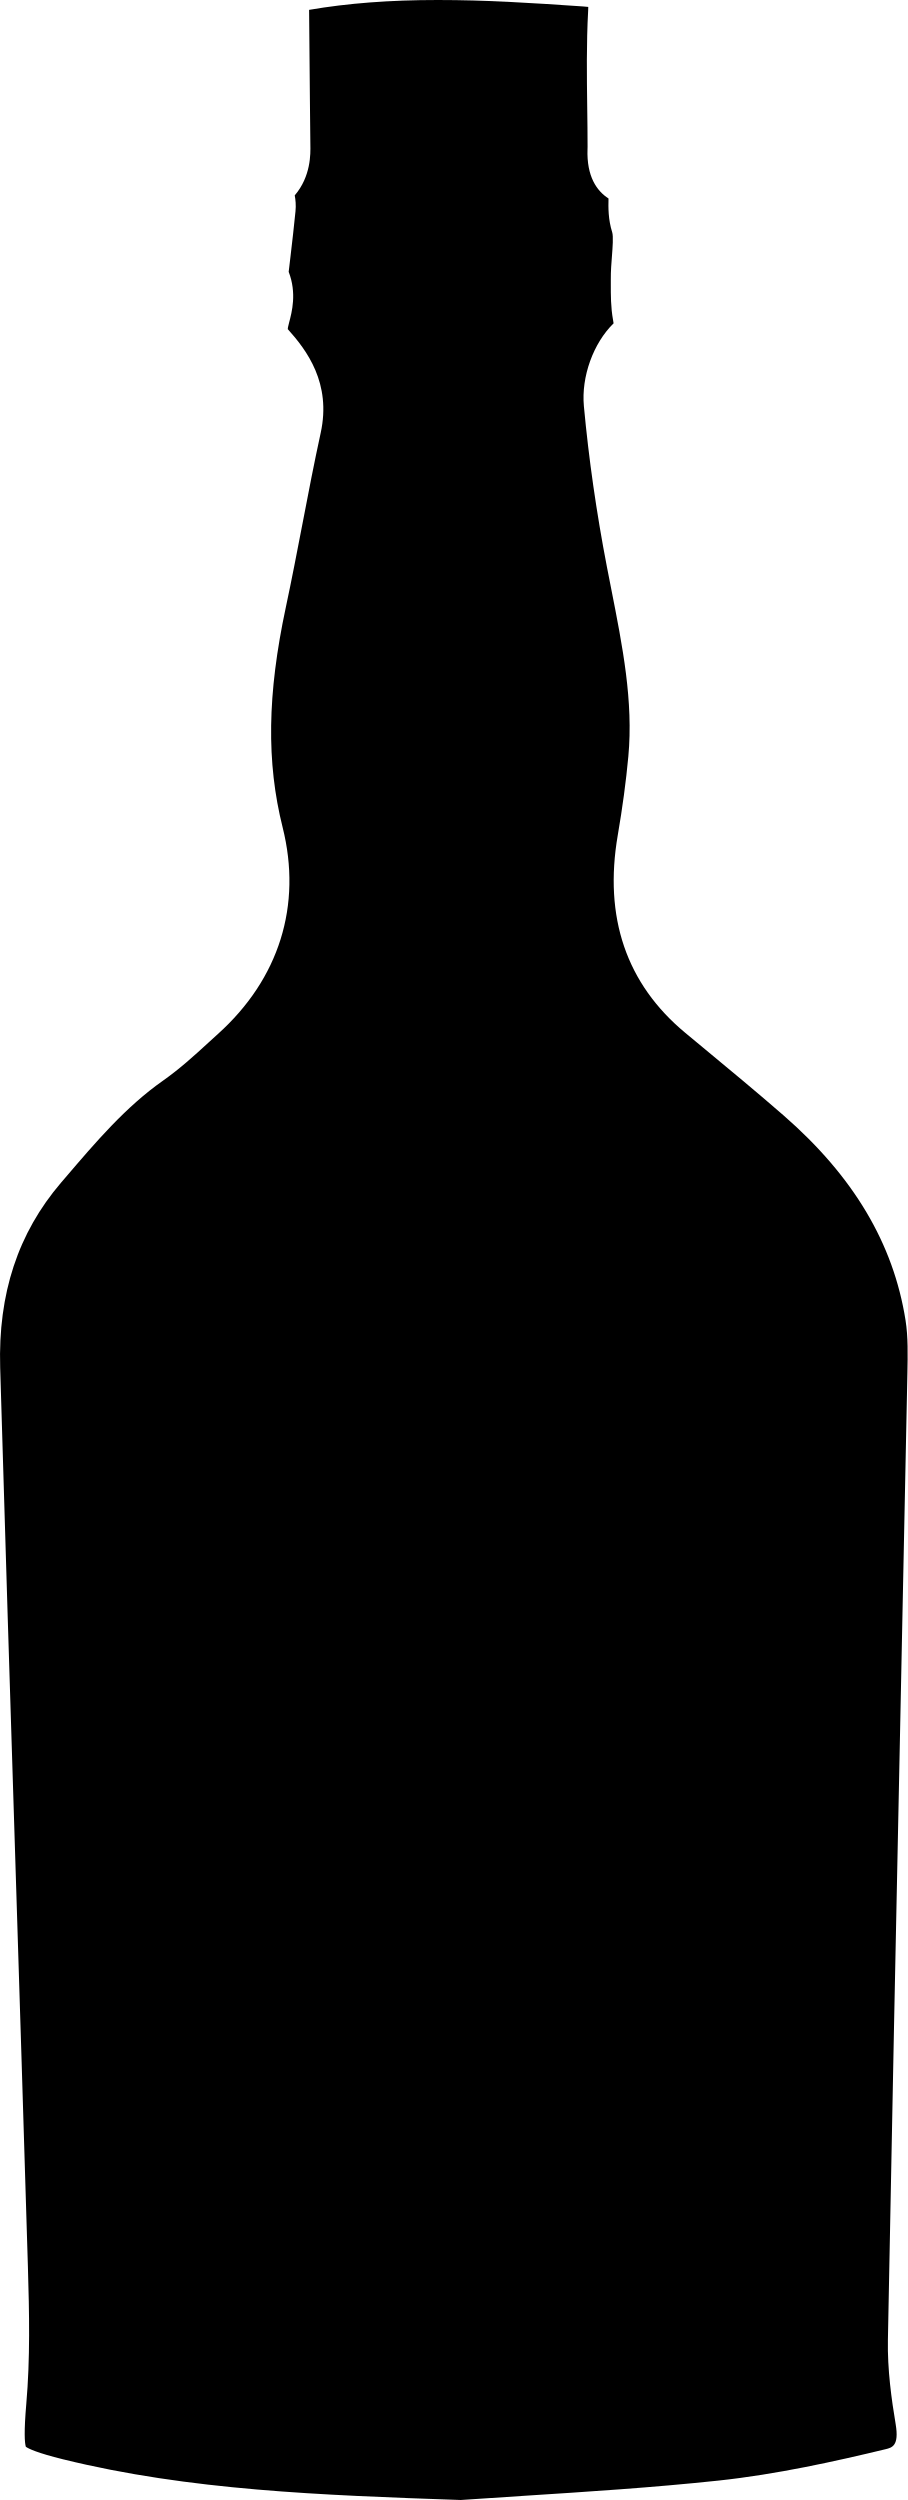
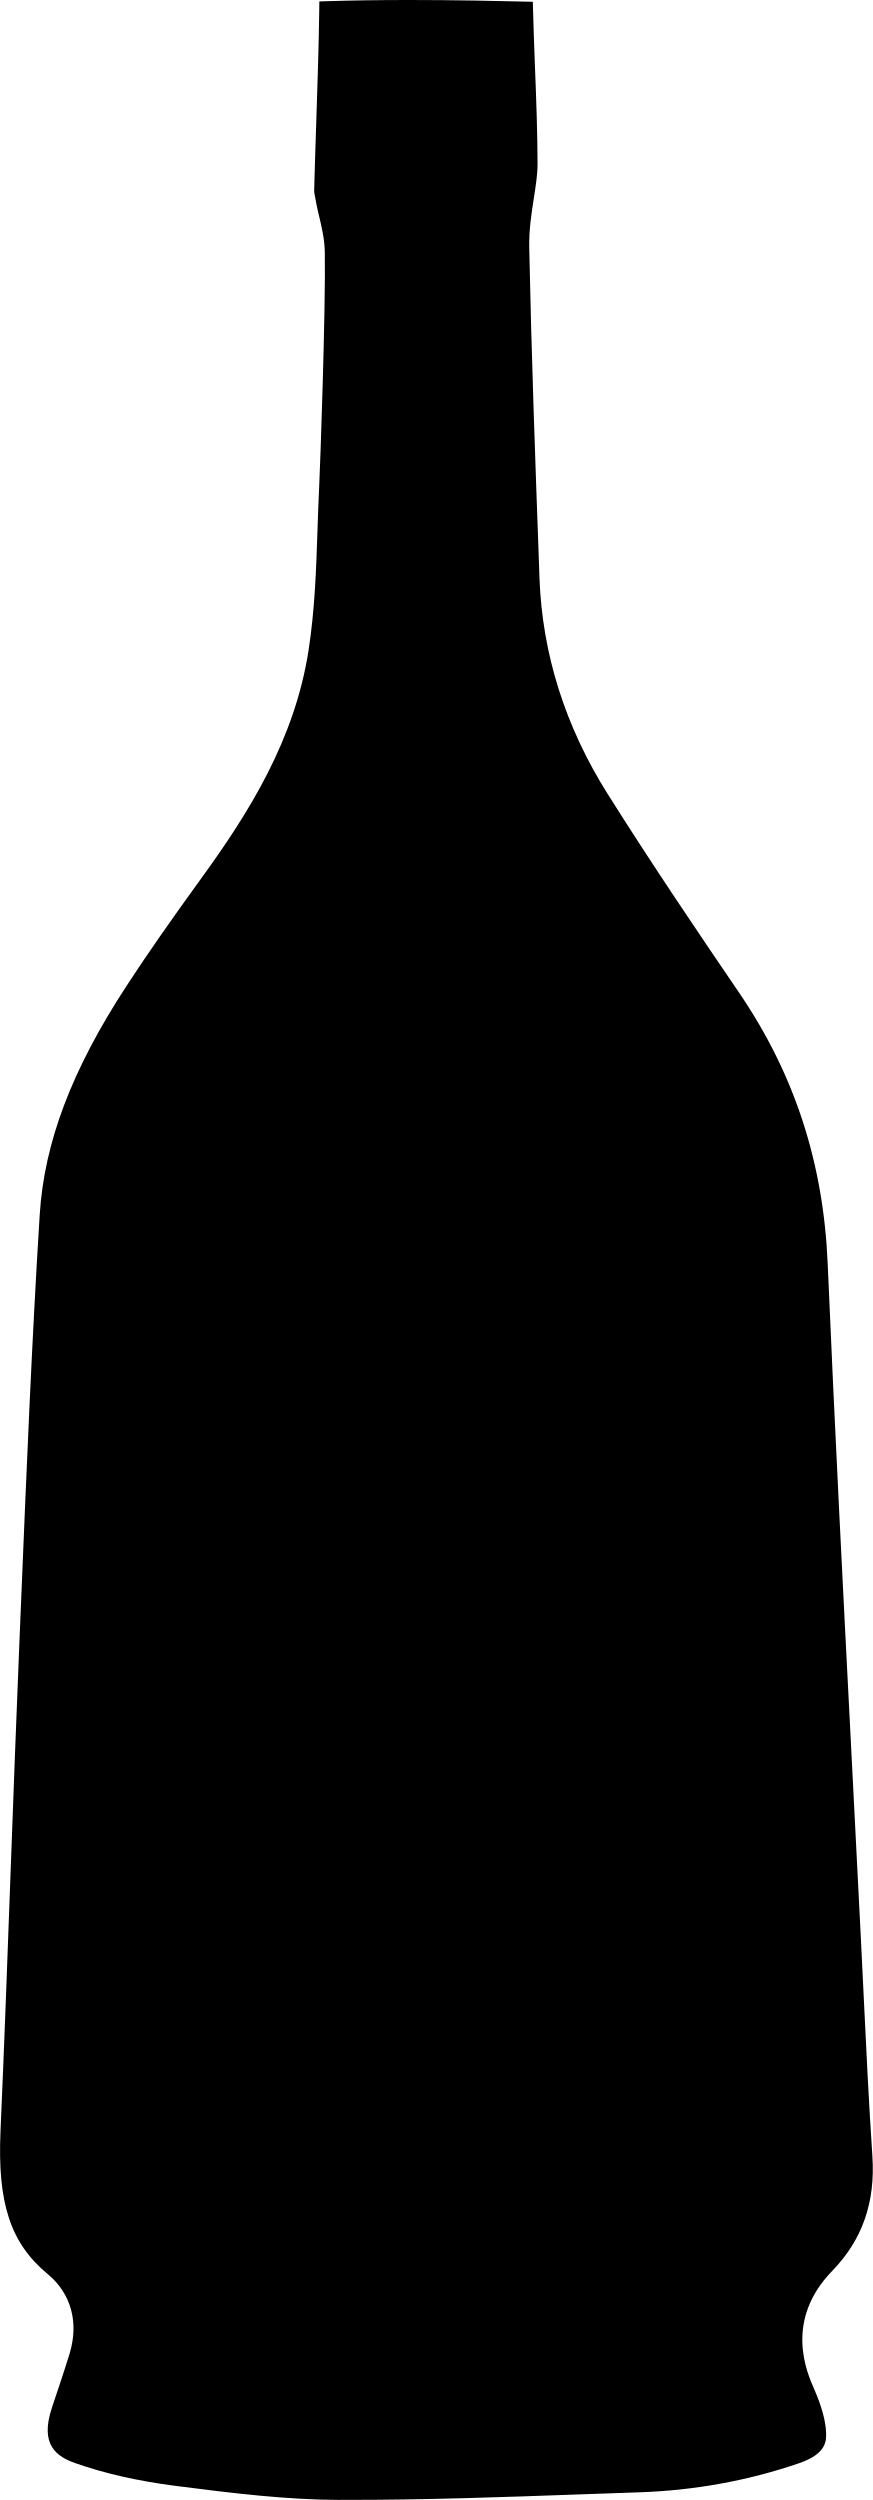
- <svg xmlns="http://www.w3.org/2000/svg" viewBox="0 0 157.4 433.52">
-   <path d="M79.89,433.52c-24.19-.84-47.05-1.66-68.93-7.05-4.58-1.13-6.03-1.86-6.48-2.18-.21-.69-.34-2.56.08-7.45.68-7.83.52-15.7.28-23.74-.71-23.58-1.45-47.15-2.19-70.73-.88-27.94-1.79-56.83-2.62-85.24-.37-12.8,3.08-23.29,10.55-32.04l.62-.72c5.46-6.4,10.63-12.45,17.03-16.95,2.93-2.06,5.45-4.36,7.88-6.59.56-.51,1.12-1.03,1.68-1.53,10.63-9.57,14.61-22.3,11.22-35.83-2.83-11.31-2.66-23.08.55-38.14,1.04-4.86,1.98-9.79,2.9-14.55.99-5.18,2.02-10.53,3.15-15.71,1.88-8.62-2.41-14.33-5.71-18,0-.11.02-.22.04-.33.05-.28.13-.56.2-.83.47-1.77,1.35-5.09-.08-8.77.1-.88.2-1.75.31-2.63.3-2.56.61-5.21.87-7.86.11-1.07.01-2.01-.13-2.77,2.83-3.31,2.74-7.25,2.71-8.76l-.08-7.72c-.05-5.23-.11-10.46-.14-15.69,6.69-1.15,14-1.71,22.32-1.71s15.84.48,25.22,1.12c.34.02.63.05.87.08,0,.19-.01.41-.02.65-.31,5.7-.23,11.37-.16,16.86.03,2.25.06,4.51.06,6.76,0,.11,0,.25-.01.39-.17,4.74,1.61,7.25,3.64,8.56-.04,1.57-.06,3.65.64,5.86.22.7.07,2.65-.04,4.07-.1,1.24-.21,2.65-.2,4.1v.81c0,1.86-.02,3.97.39,6.25.04.22.07.4.09.56-3.52,3.44-5.62,9.25-5.15,14.36.84,9.09,2.18,18.46,3.99,27.85.24,1.26.49,2.52.74,3.78,1.99,10.07,3.86,19.58,2.98,29.1-.4,4.34-1.02,8.92-1.83,13.64-2.46,14.28,1.48,25.82,11.71,34.31l2.99,2.48c4.66,3.86,9.48,7.85,14.08,11.86,12.11,10.57,19.02,22.19,21.12,35.51.45,2.82.38,6.02.32,9.11-.4,20.08-.82,40.16-1.23,60.24-.73,35.2-1.48,71.59-2.15,107.4-.1,5.24.63,10.37,1.35,14.69.62,3.74-.64,4.04-1.75,4.31-8.66,2.09-18.87,4.36-28.95,5.44-11.44,1.22-23.1,1.96-33.38,2.62-3.98.25-7.78.5-11.34.75Z" />
+ <svg xmlns="http://www.w3.org/2000/svg" viewBox="0 0 153.23 438.94">
+   <path d="M59.71,438.93c-9.31-.03-18.7-1.15-29.12-2.5-6.38-.83-12.22-2.15-17.34-3.95-3.28-1.15-6.33-3.2-4.13-9.75l.27-.82c.94-2.81,1.92-5.71,2.82-8.64,1.68-5.49.28-10.6-3.85-14.01-6.51-5.39-8.83-12.42-8.27-25.09.68-15.51,1.25-31.28,1.81-46.52.47-12.75.95-25.94,1.49-38.89l.35-8.44c.91-21.99,1.84-44.72,3.23-67.01.79-12.7,5.62-25.46,15.21-40.15,3.63-5.57,7.71-11.43,13.22-19.03,8.3-11.45,16.32-24.2,18.77-39.91,1.11-7.16,1.35-14.35,1.58-21.31.08-2.41.16-4.81.28-7.21.2-4.05,1.16-31.43,1-41.36-.04-2.38-.55-4.48-.99-6.33-.18-.75-.35-1.46-.47-2.1l-.15-.79c-.11-.58-.27-1.38-.26-1.68.1-4.03.24-8.05.37-12.08.21-6.37.43-12.96.52-19.48,0,0,.02-1.28.02-1.63.29-.01.61-.02.95-.03,4.7-.15,9.57-.22,14.89-.22,7.84,0,15.55.16,21.64.31.09,3.86.24,7.74.38,11.5.22,5.6.44,11.39.45,17.02,0,1.8-.32,3.82-.65,5.96-.41,2.62-.87,5.58-.81,8.68.38,18.59,1.06,37.45,1.72,55.69l.08,2.33c.48,13.31,4.51,26.06,11.97,37.91,7.79,12.37,16,24.51,23.09,34.91,9.7,14.24,14.78,29.78,15.54,47.51,1.21,28.34,2.69,57.13,4.12,84.97.57,11,1.13,21.99,1.68,32.98.17,3.34.33,6.69.49,10.03.45,9.42.92,19.17,1.56,28.77.54,8.1-1.76,14.69-7.04,20.13-8.46,8.72-4.49,17.78-3.19,20.75,1.32,3.02,2.03,5.6,2.1,7.66.05,1.38.13,3.7-4.71,5.36-8.96,3.08-18.42,4.8-28.12,5.12-3.62.12-7.25.25-10.87.38-13.1.47-26.66.95-39.92.95h-1.69Z" />
</svg>
